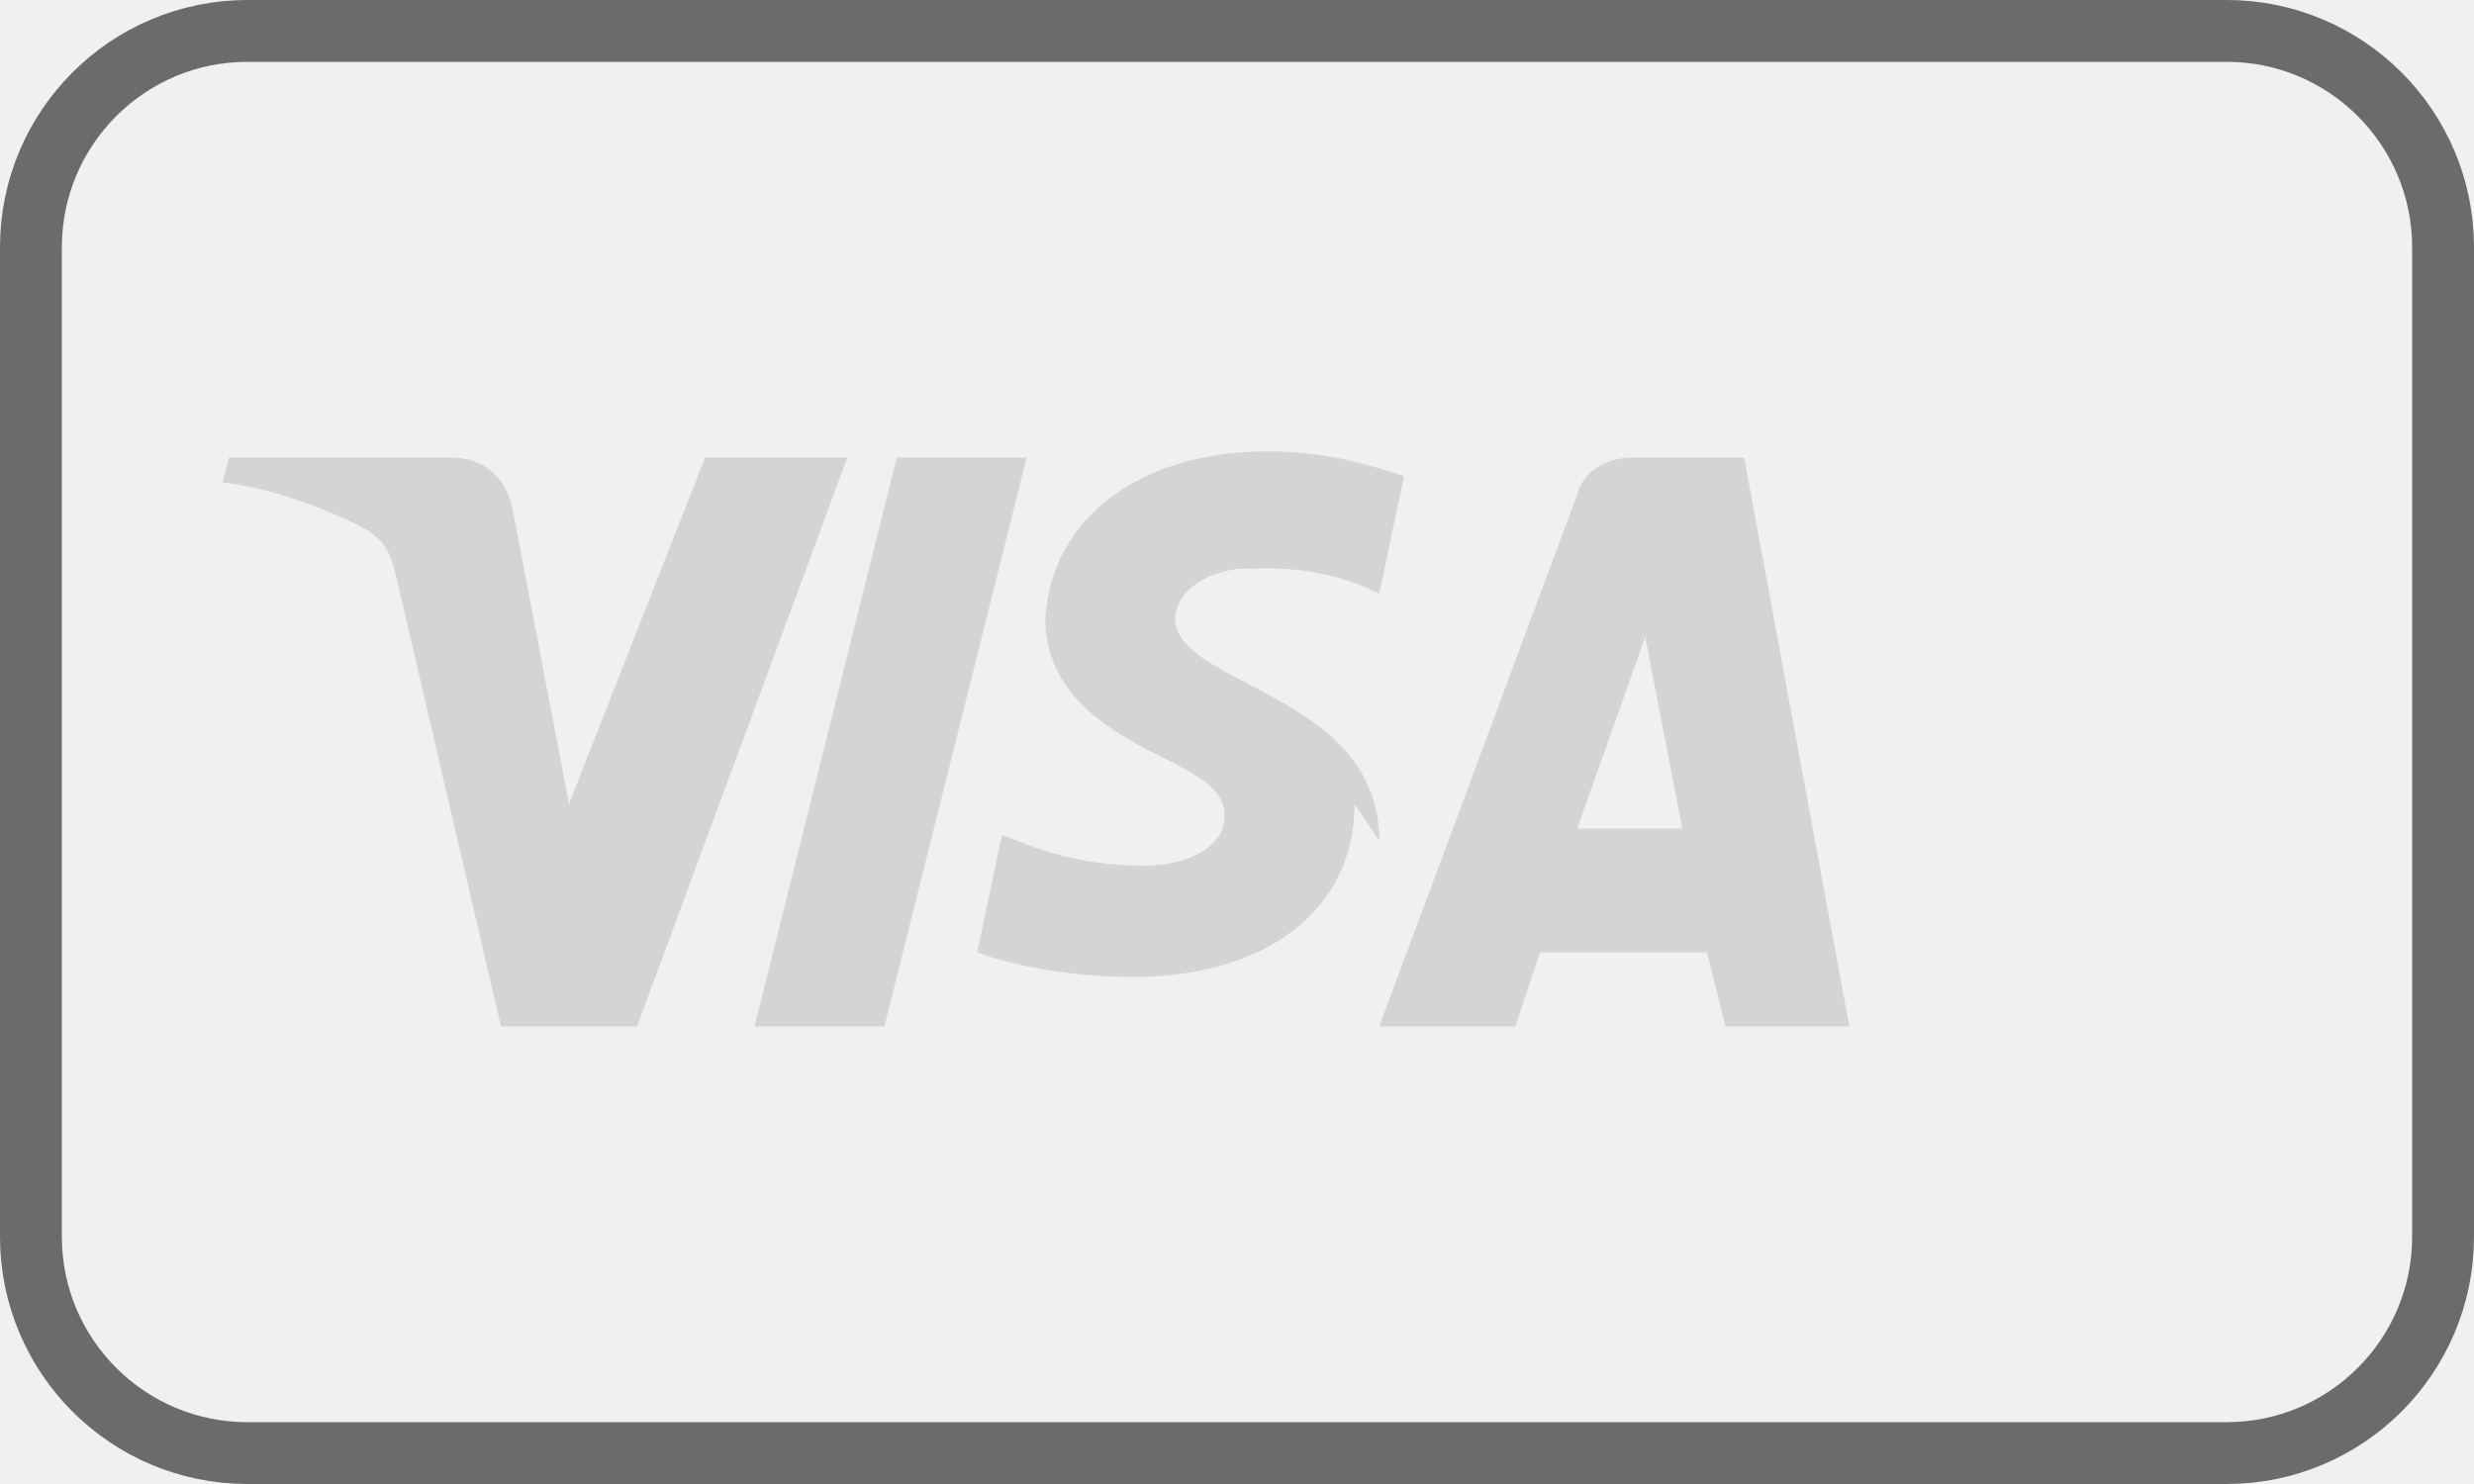
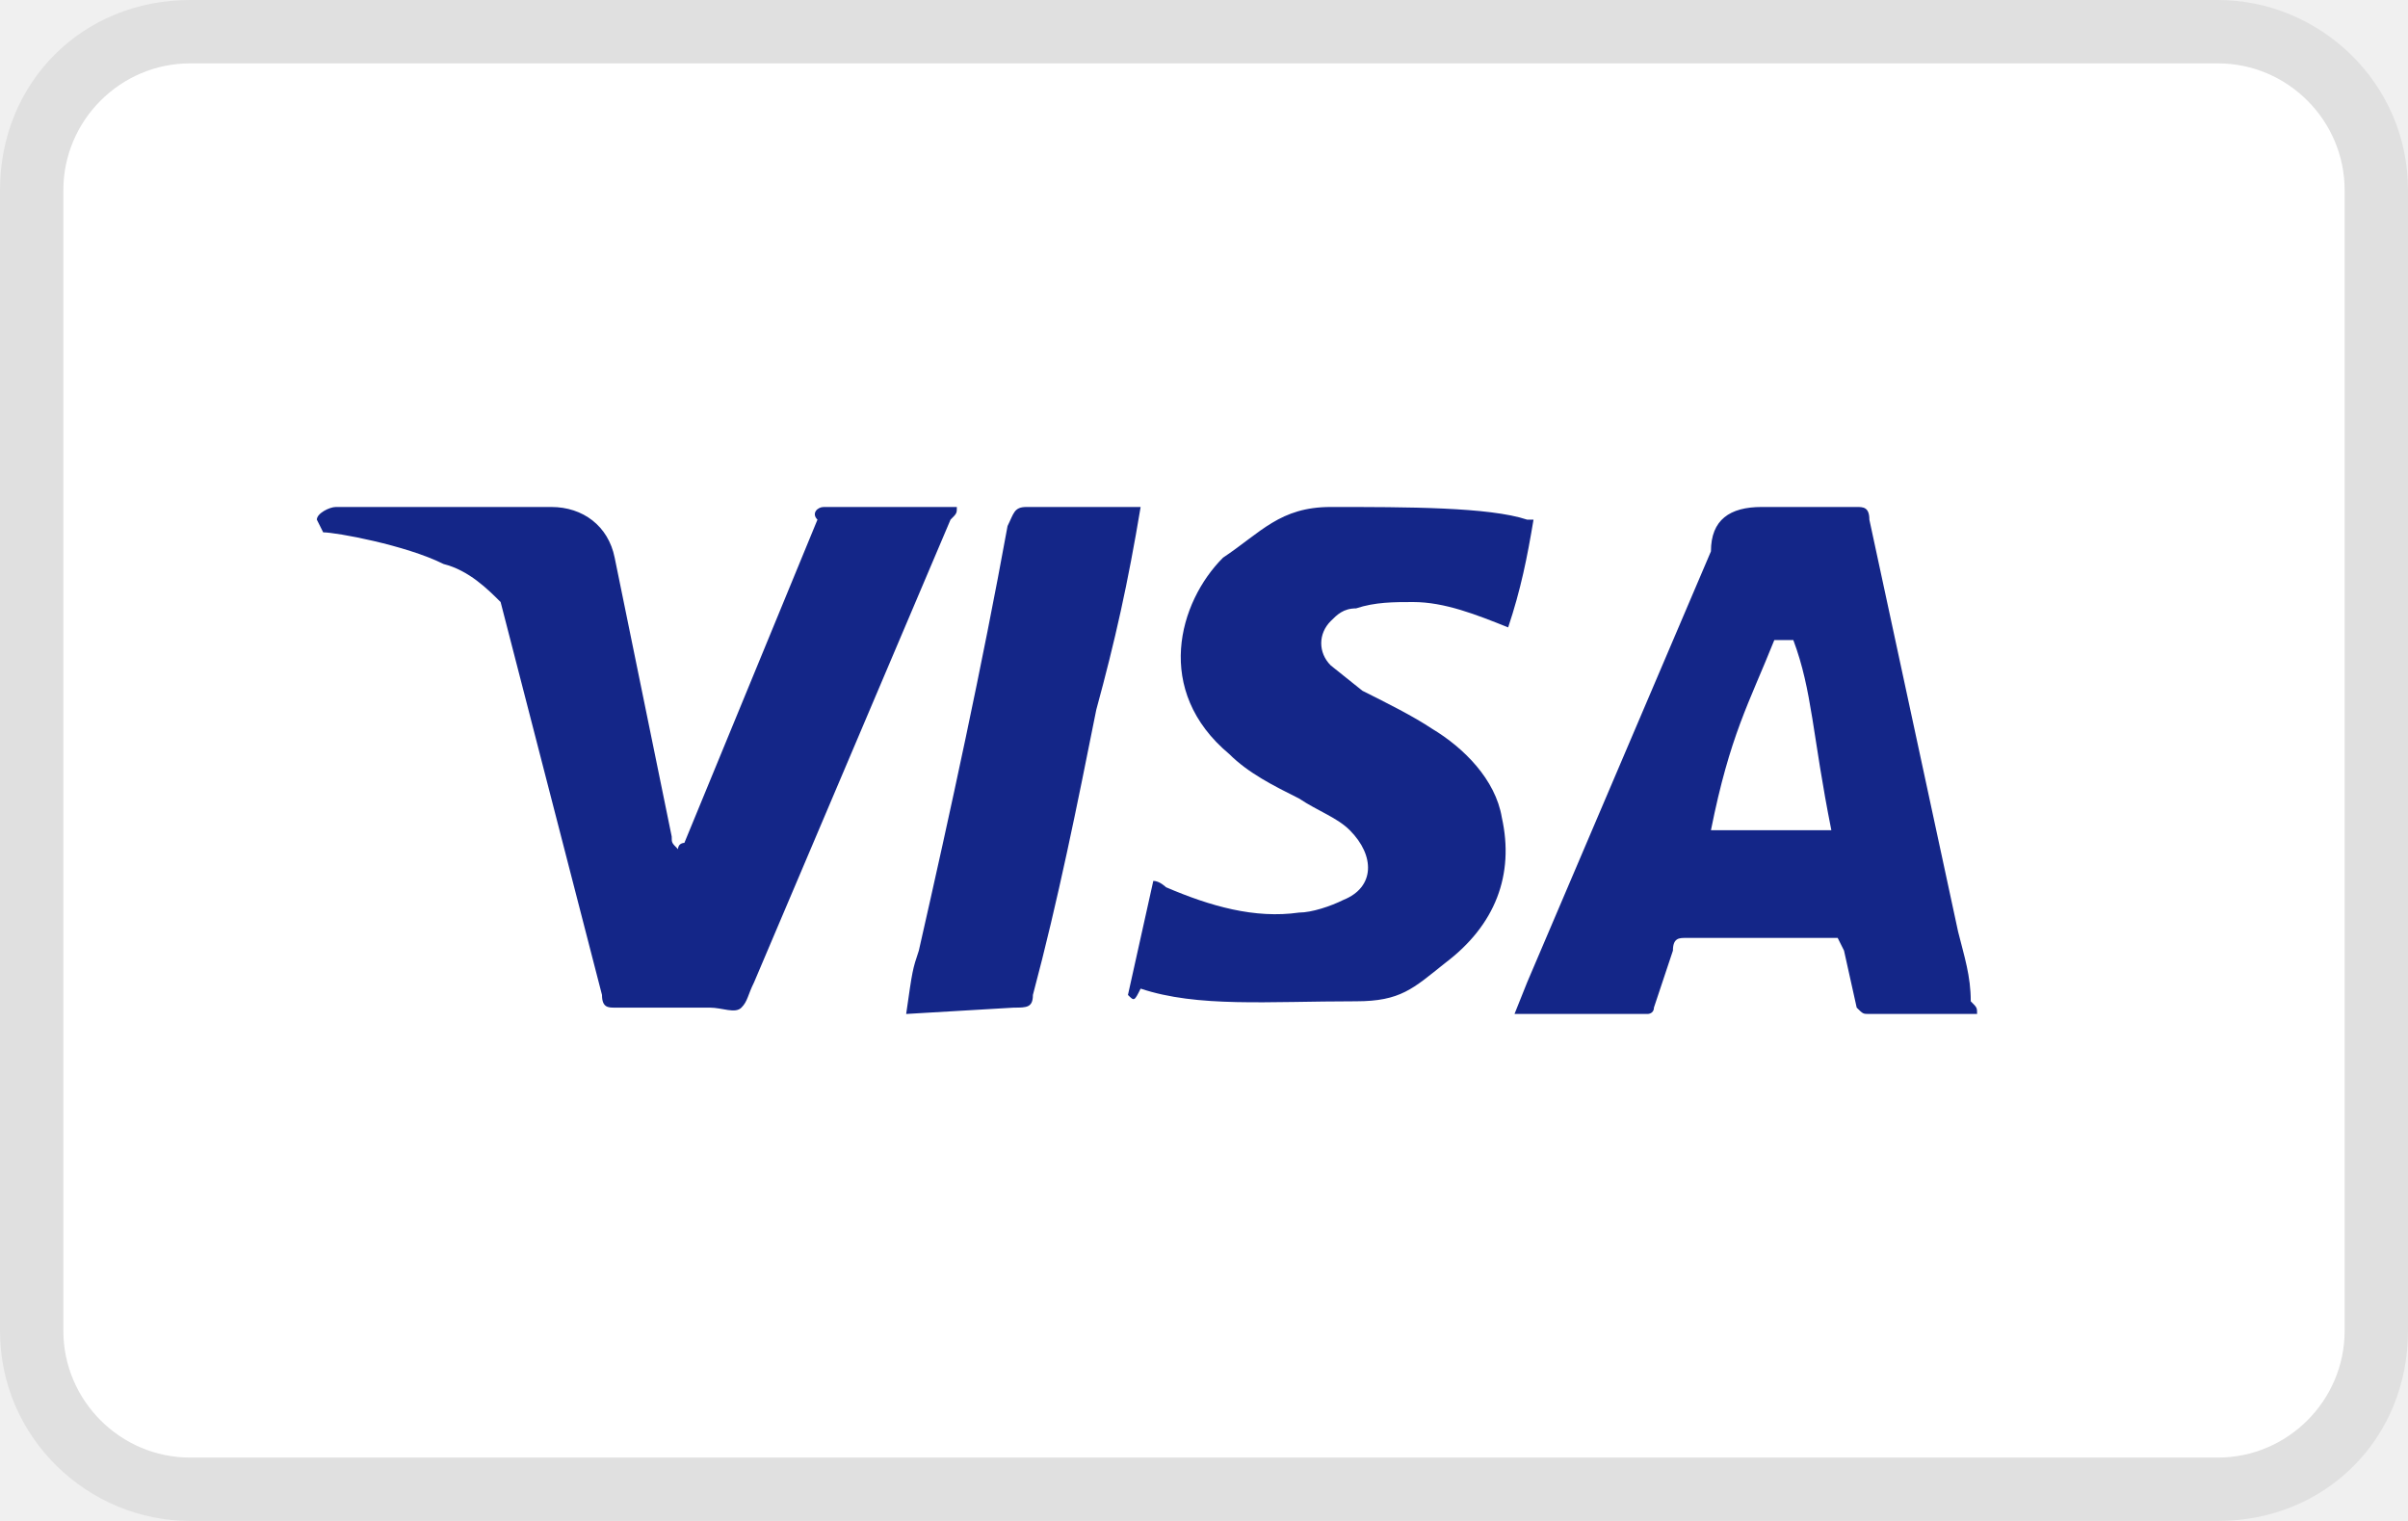
- <svg xmlns="http://www.w3.org/2000/svg" viewBox="0 0 40 24" width="40" height="24" role="img" aria-label="Visa">
-   <rect x="0.5" y="0.5" width="39" height="23" rx="3.5" fill="none" stroke="#6b6b6b" />
-   <path fill="#d4d4d4" d="M16.6 7.4l-2.3 9.2h-2.1l2.3-9.2zm8.9 6l1.1-3.1.6 3.1zm2.4 3.2h2l-1.7-9.2h-1.8c-.4 0-.8.2-.9.6l-3.2 8.6h2.2l.4-1.2h2.7zm-5.6-3c0-2.4-3.3-2.5-3.3-3.6 0-.3.3-.7 1-.8.4 0 1.3-.1 2.3.4l.4-1.9c-.6-.2-1.3-.4-2.2-.4-2.1 0-3.5 1.1-3.6 2.7 0 1.2 1 1.8 1.8 2.2.8.4 1.1.6 1.1 1 0 .5-.6.8-1.3.8-1.1 0-1.8-.3-2.3-.5l-.4 1.9c.5.2 1.5.4 2.5.4 2.2 0 3.6-1.1 3.6-2.8zm-8.6-6.2l-3.4 9.2H8.1L6.4 9.3c-.1-.4-.2-.6-.6-.8C5.2 8.2 4.4 7.9 3.6 7.8l.1-.4h3.6c.5 0 .9.3 1 .9l.9 4.7 2.2-5.6z" />
+ <svg xmlns="http://www.w3.org/2000/svg" viewBox="0 0 38 24" role="img" width="38" height="24" aria-labelledby="pi-visa">
+   <path opacity=".07" d="M35 0H3C1.3 0 0 1.3 0 3v18c0 1.7 1.4 3 3 3h32c1.7 0 3-1.3 3-3V3c0-1.7-1.4-3-3-3z" />
+   <path fill="#fff" d="M35 1c1.1 0 2 .9 2 2v18c0 1.1-.9 2-2 2H3c-1.1 0-2-.9-2-2V3c0-1.1.9-2 2-2h32" />
+   <path d="M28.3 10.1H28c-.4 1-.7 1.5-1 3h1.9c-.3-1.5-.3-2.2-.6-3zm2.9 5.9h-1.7c-.1 0-.1 0-.2-.1l-.2-.9-.1-.2h-2.4c-.1 0-.2 0-.2.2l-.3.9c0 .1-.1.1-.1.1h-2.1l.2-.5L27 8.7c0-.5.3-.7.8-.7h1.5c.1 0 .2 0 .2.2l1.4 6.5c.1.4.2.7.2 1.1.1.1.1.1.1.2zm-13.4-.3l.4-1.8c.1 0 .2.1.2.1.7.3 1.4.5 2.1.4.2 0 .5-.1.7-.2.5-.2.5-.7.1-1.1-.2-.2-.5-.3-.8-.5-.4-.2-.8-.4-1.1-.7-1.2-1-.8-2.4-.1-3.1.6-.4.9-.8 1.7-.8 1.2 0 2.5 0 3.1.2h.1c-.1.6-.2 1.1-.4 1.7-.5-.2-1-.4-1.5-.4-.3 0-.6 0-.9.1-.2 0-.3.1-.4.2-.2.2-.2.5 0 .7l.5.4c.4.2.8.4 1.1.6.5.3 1 .8 1.1 1.4.2.9-.1 1.7-.9 2.3-.5.4-.7.6-1.4.6-1.4 0-2.5.1-3.4-.2-.1.2-.1.2-.2.1zm-3.5.3c.1-.7.1-.7.2-1 .5-2.2 1-4.5 1.4-6.7.1-.2.1-.3.3-.3H18c-.2 1.2-.4 2.1-.7 3.2-.3 1.5-.6 3-1 4.5 0 .2-.1.2-.3.2M5 8.2c0-.1.2-.2.3-.2h3.4c.5 0 .9.3 1 .8l.9 4.4c0 .1 0 .1.1.2 0-.1.1-.1.1-.1l2.1-5.1c-.1-.1 0-.2.1-.2h2.1c0 .1 0 .1-.1.2l-3.1 7.3c-.1.2-.1.3-.2.4-.1.1-.3 0-.5 0H9.7c-.1 0-.2 0-.2-.2L7.9 9.5c-.2-.2-.5-.5-.9-.6-.6-.3-1.7-.5-1.9-.5L5 8.2z" fill="#142688" />
</svg>
